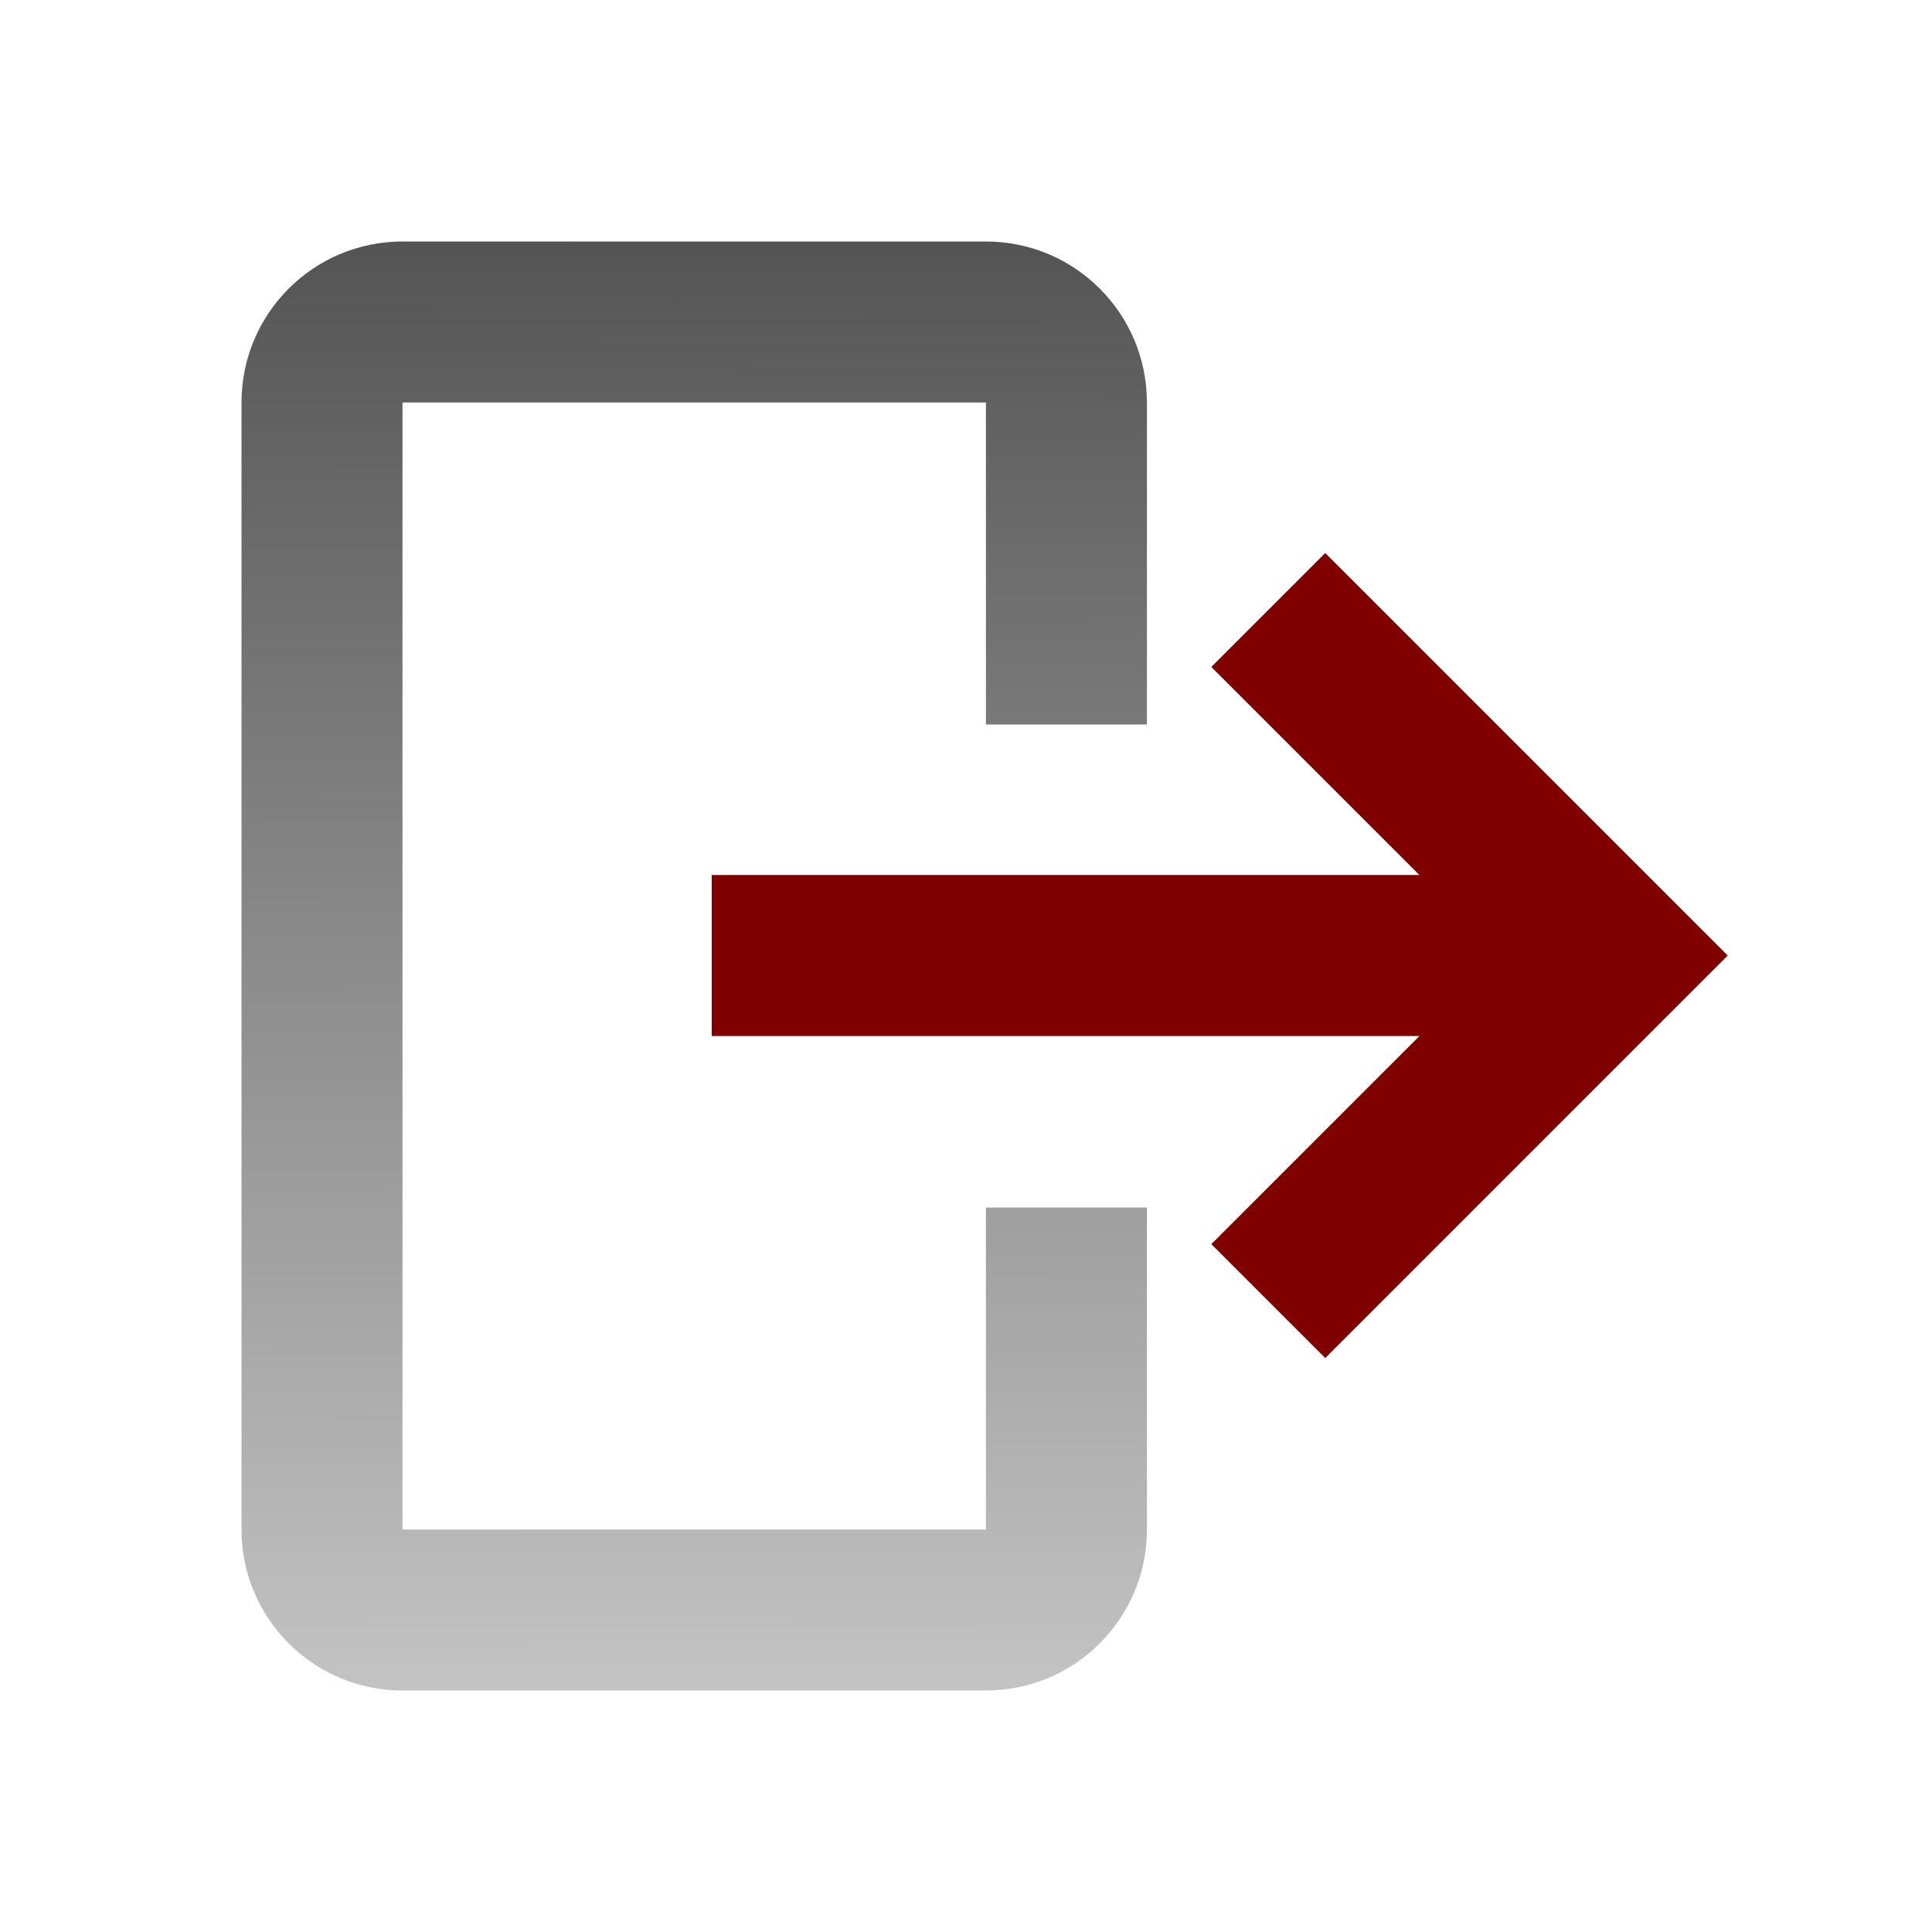
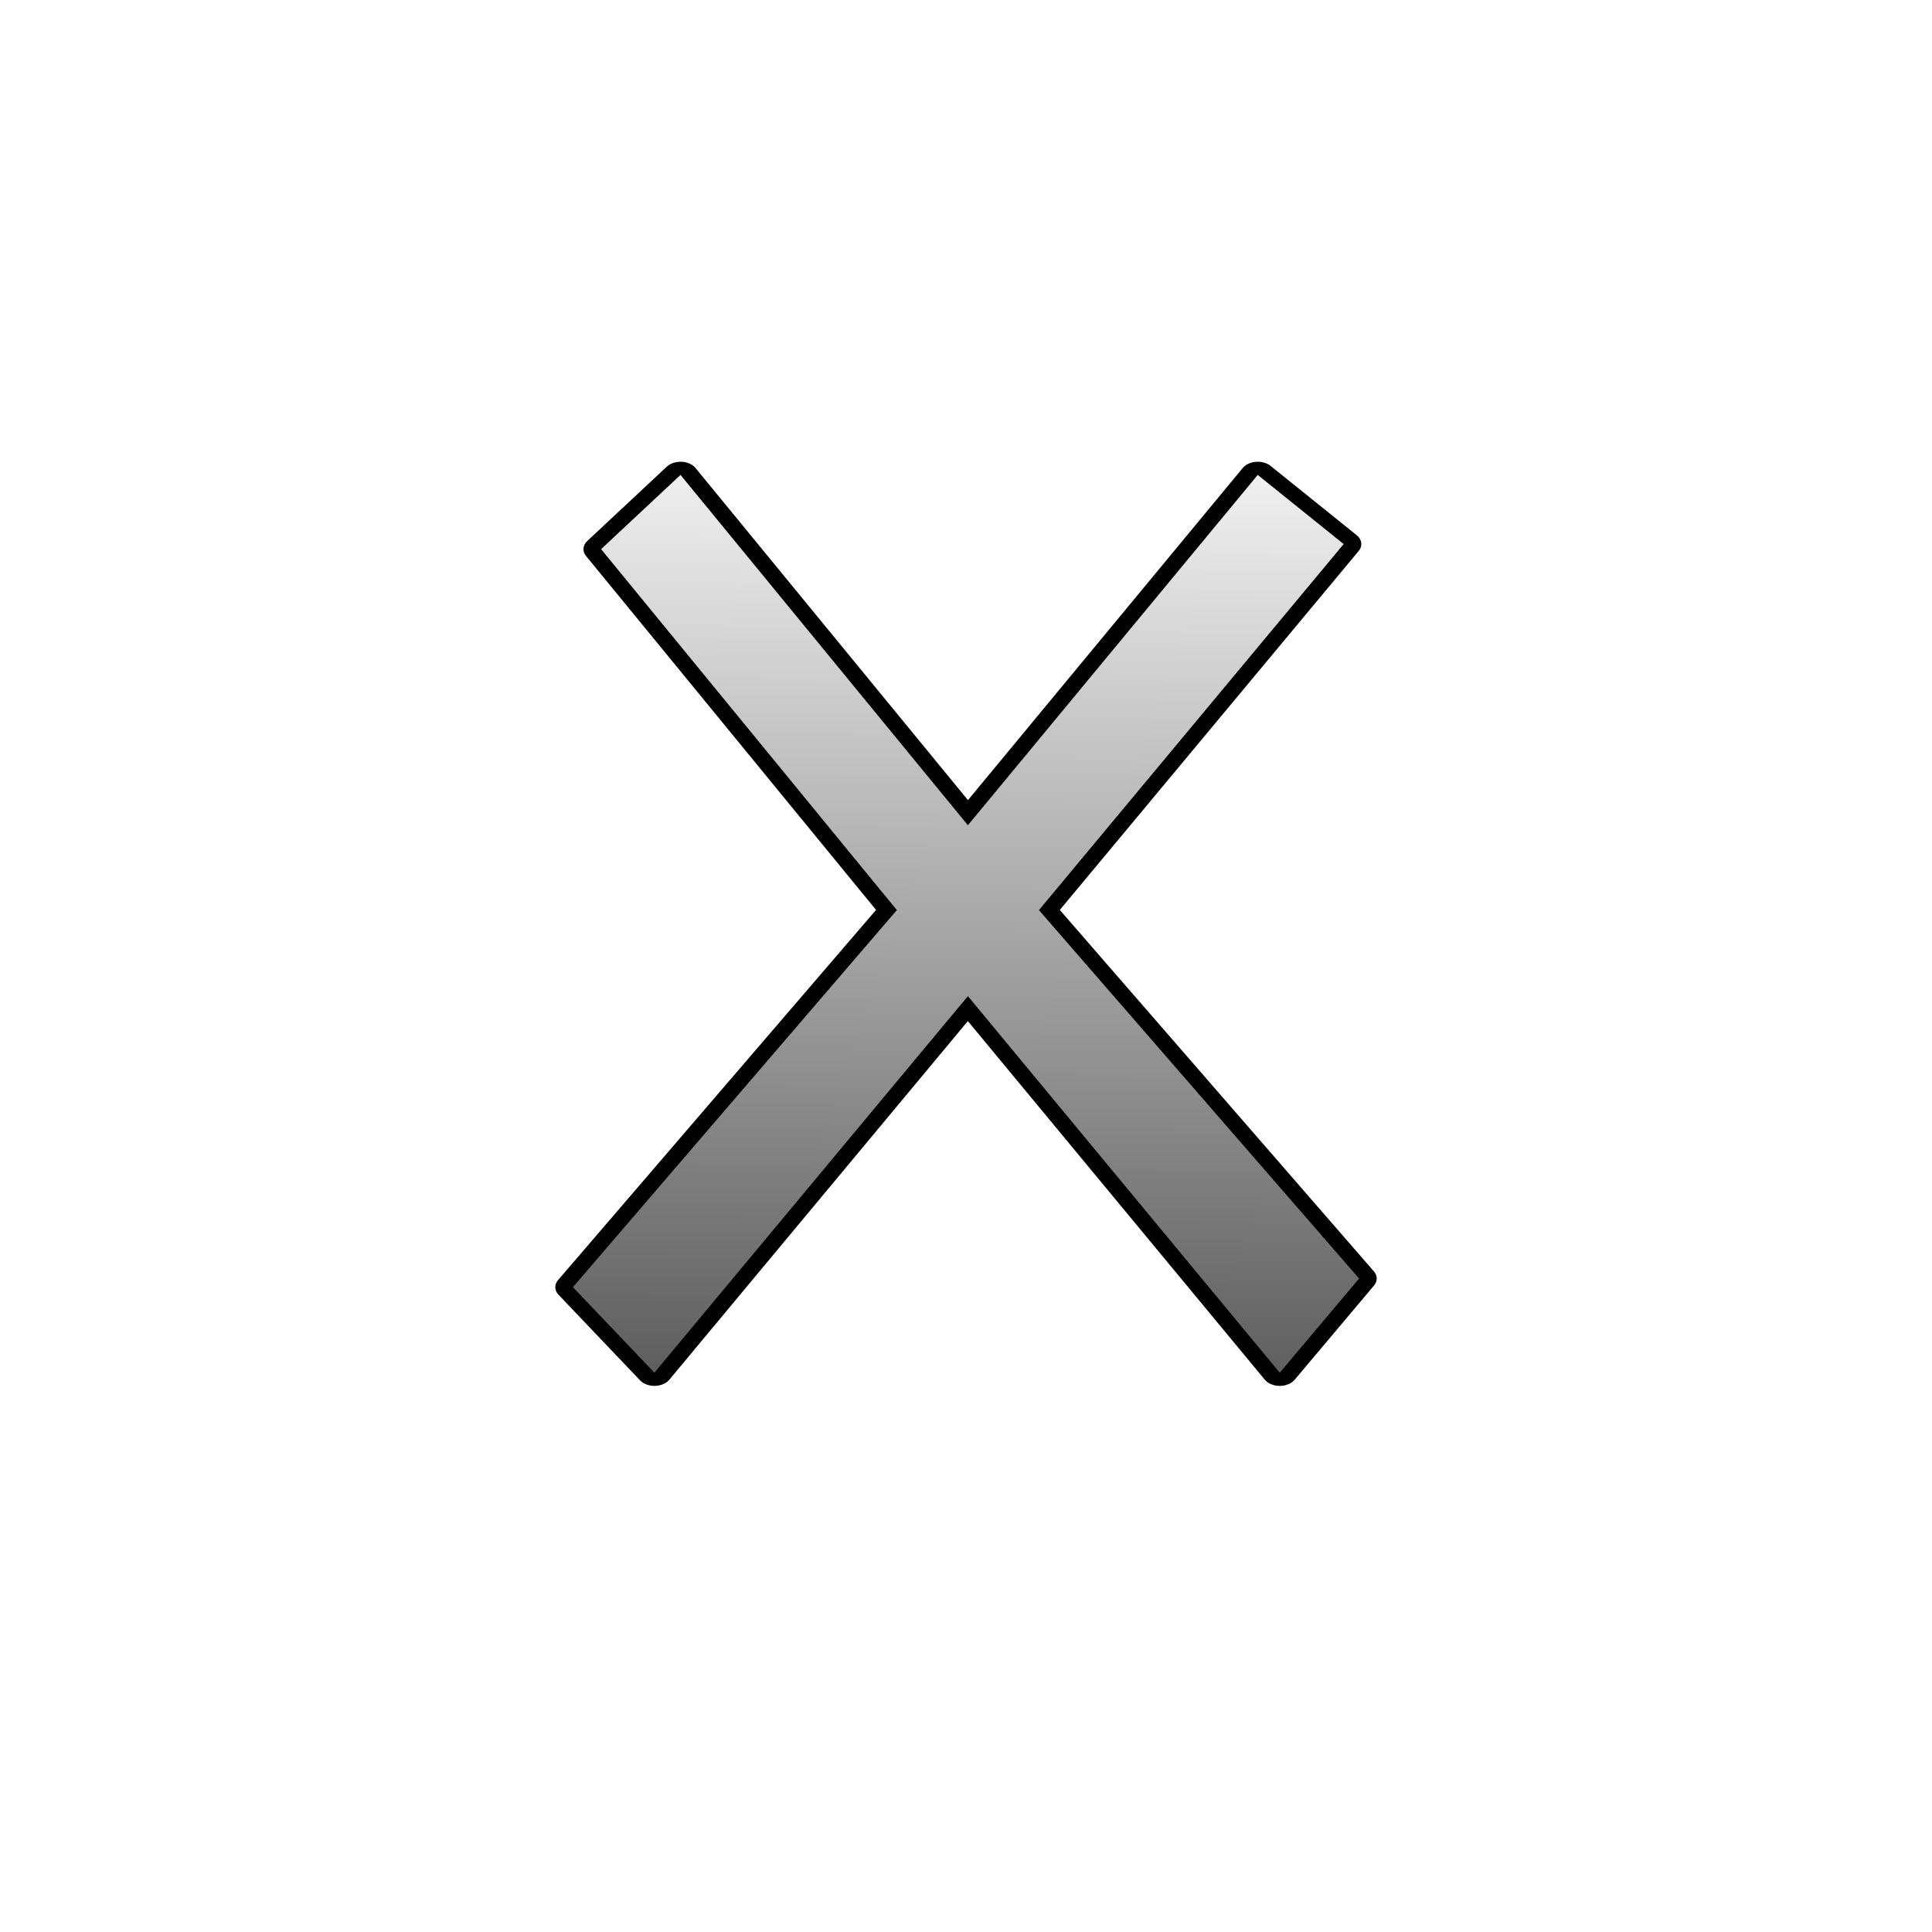
<svg xmlns="http://www.w3.org/2000/svg" xmlns:xlink="http://www.w3.org/1999/xlink" width="48" height="48" viewBox="0 0 48 48" version="1.1" id="svg6">
  <defs id="defs10">
-     <linearGradient id="linearGradient2510">
-       <stop style="stop-color:#545454;stop-opacity:1;" offset="0" id="stop2506" />
-       <stop style="stop-color:#c3c3c3;stop-opacity:1;" offset="1" id="stop2508" />
+     <linearGradient id="linearGradient13955">
+       <stop style="stop-color:#000000;stop-opacity:1;" offset="0" id="stop13953" />
    </linearGradient>
-     <linearGradient xlink:href="#linearGradient2510" id="linearGradient2512" x1="24.602" y1="5.923" x2="24.472" y2="41.882" gradientUnits="userSpaceOnUse" gradientTransform="matrix(-1,0,0,1,48,0)" />
+     <linearGradient id="linearGradient1938">
+       <stop style="stop-color:#efefef;stop-opacity:1;" offset="0" id="stop1934" />
+       <stop style="stop-color:#5f5f5f;stop-opacity:1;" offset="1" id="stop1936" />
+     </linearGradient>
+     <linearGradient xlink:href="#linearGradient1938" id="linearGradient1940" x1="20.97" y1="11.098" x2="20.373" y2="44.207" gradientUnits="userSpaceOnUse" gradientTransform="matrix(0.7763639,0,0,0.7763639,4.630769,5.081075)" />
  </defs>
  <path d="M0 0h48v48h-48z" fill="none" id="path2" />
-   <path d="m 10,6 h 14.495 c 2.21,0 4,1.79 4,4 v 8 h -4 V 10 H 10 v 28 h 14.495 v -8 h 4 v 8 c 0,2.21 -1.79,4 -4,4 H 10 C 7.79,42 6,40.21 6,38 V 10 C 6,7.79 7.79,6 10,6 Z" id="path2504" style="fill:url(#linearGradient2512);fill-opacity:1" />
-   <path d="m 30.095,30.91 2.83,2.83 10,-10 -10,-10 -2.83,2.83 5.17,5.17 H 17.683 v 4 h 17.583 z" id="path4" style="fill:#800000" />
+   <g aria-label="X" transform="scale(1.156606,0.8645988)" id="text925" style="font-size:46.264px;line-height:1.25;letter-spacing:0px;word-spacing:0px;stroke-width:0.757;stroke-dasharray:none;paint-order:stroke fill markers">
+     <path d="m 12.912,15.78 1.706,-2.133 6.173,10.067 6.226,-10.067 1.846,1.987 -6.546,10.518 6.877,10.587 -1.704,2.707 L 20.791,28.624 14.057,39.445 12.307,36.987 19.265,26.152 Z" style="font-family:'Century Gothic';-inkscape-font-specification:'Century Gothic';fill:url(#linearGradient1940);fill-opacity:1;stroke-width:0.757;stroke:#000000;stroke-opacity:1;stroke-dasharray:none;stroke-linecap:round;stroke-linejoin:round;paint-order:stroke fill markers" id="path1750" />
+   </g>
</svg>
